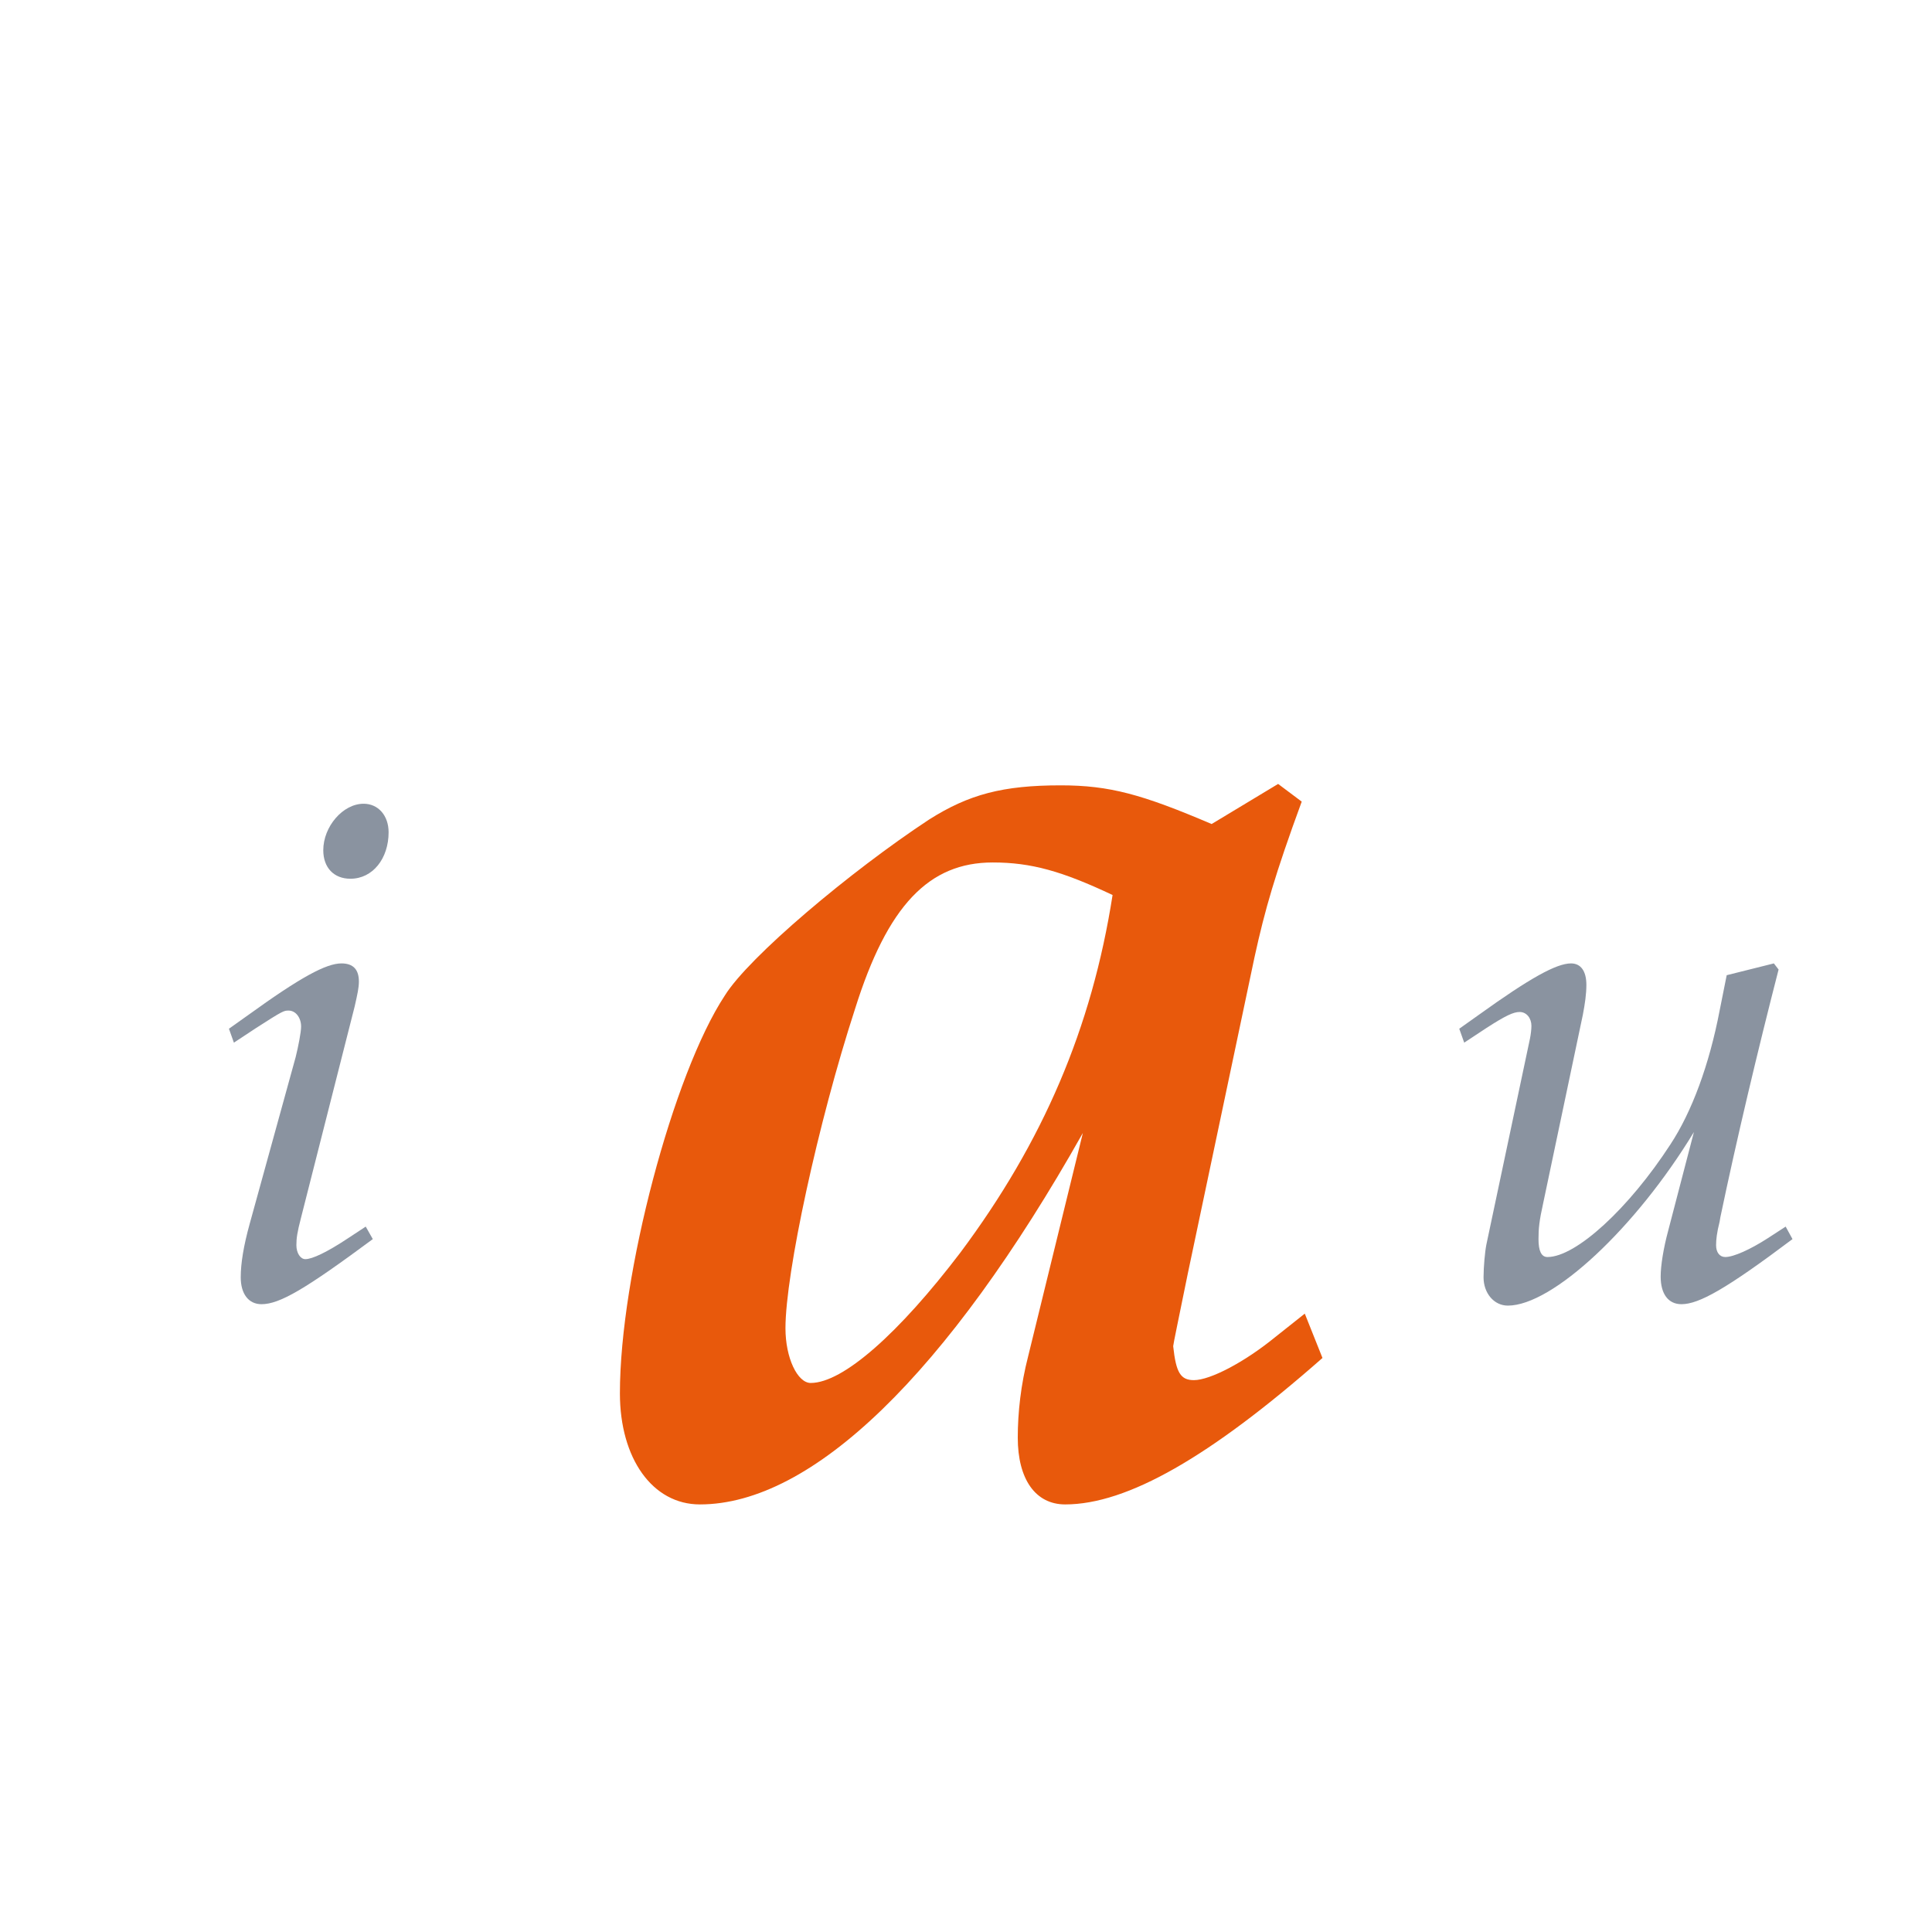
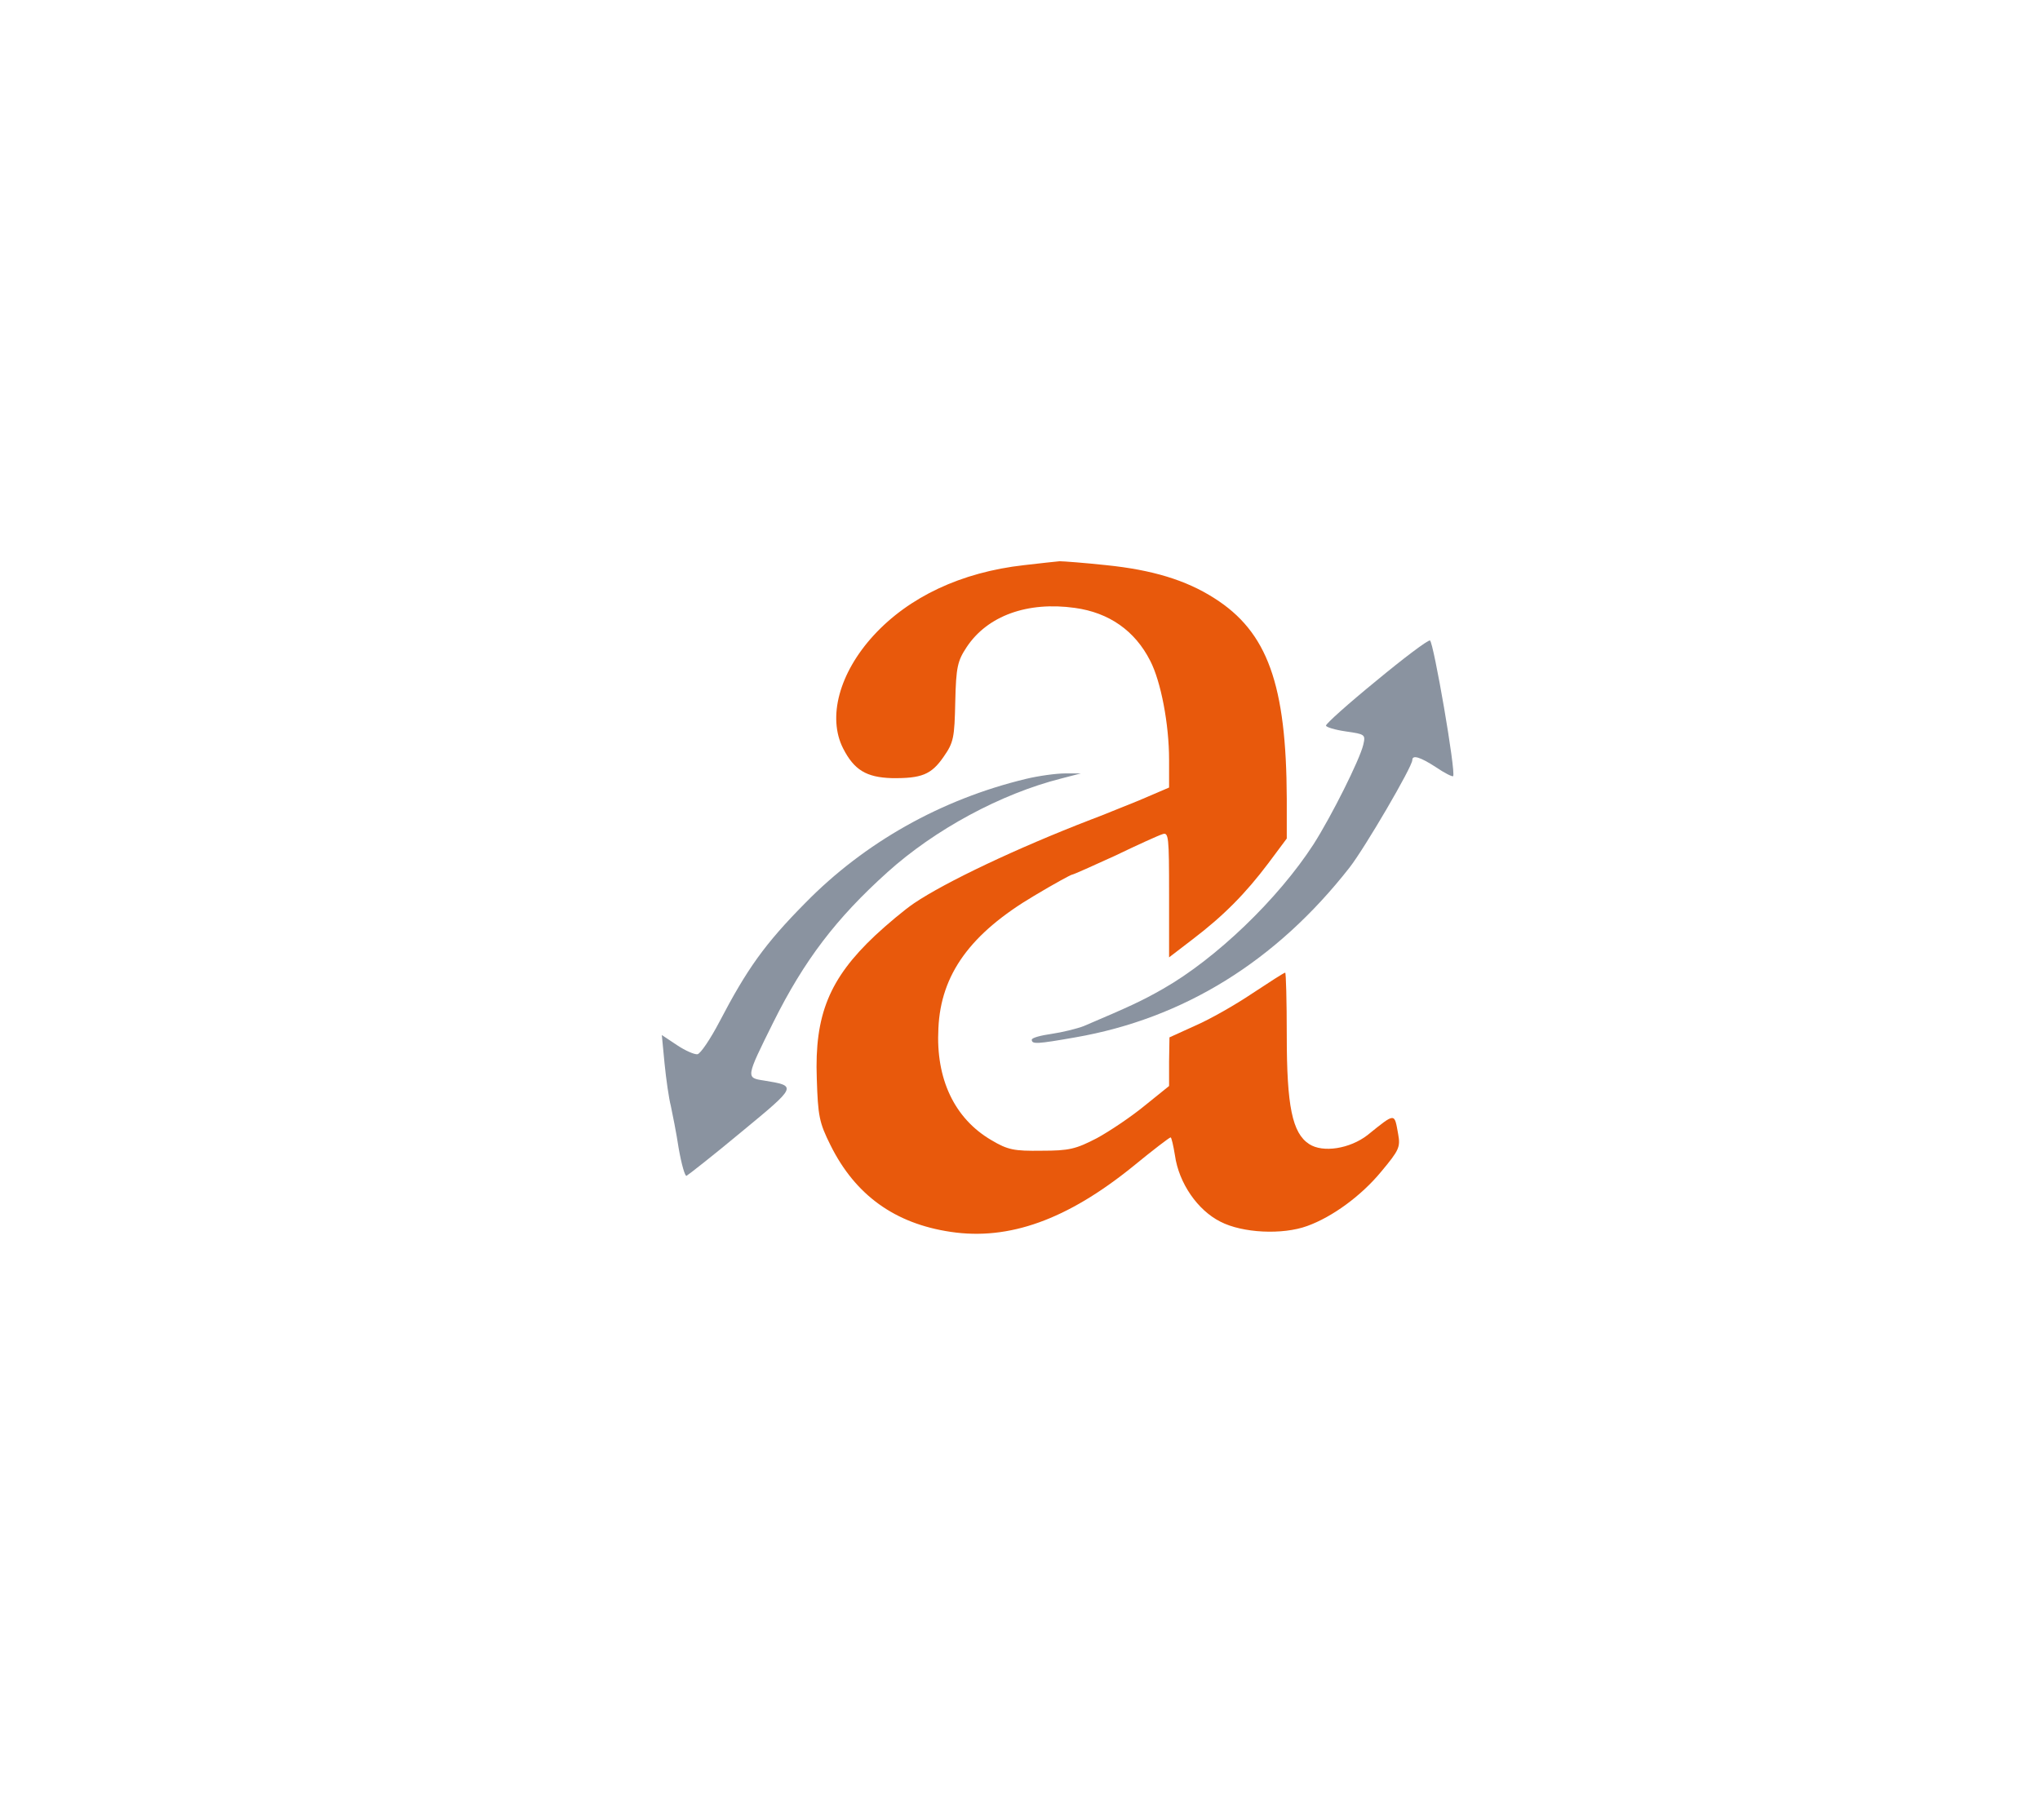
- <svg xmlns="http://www.w3.org/2000/svg" viewBox="0 0 128 128" width="128" height="128">
-   <g font-family="Iowan Old Style, Palatino Linotype, Palatino, Georgia, serif" font-style="italic" text-anchor="middle">
-     <text x="20" y="86" font-size="46" fill="#8a93a0">i</text>
-     <text x="64" y="98" font-size="98" font-weight="600" fill="#e8590c">a</text>
-     <text x="108" y="86" font-size="46" fill="#8a93a0">u</text>
-   </g>
+ <svg xmlns="http://www.w3.org/2000/svg" viewBox="0 0 520 464">
+   <path fill="#e8590c" d="M261 144.1c-16 1.8-29.3 8.1-38.3 17.9-8.8 9.6-11.8 20.9-7.8 28.8 2.8 5.5 5.9 7.4 12.4 7.6 7.6.1 10.1-.9 13.2-5.4 2.6-3.7 2.8-4.9 3-14.1.2-8.9.6-10.4 2.9-13.9 5.3-8 15.5-11.7 27.6-10 8.7 1.2 15.3 5.8 19.2 13.5 2.7 5.2 4.8 16.1 4.8 25.2v7.1l-7.7 3.3c-4.3 1.7-9.8 4-12.3 4.9-18.9 7.3-37 15.9-45 21.3-2.5 1.7-6.9 5.4-9.9 8.2-11.7 11-15.5 20.3-14.9 36.5.3 9.5.6 11.2 3.5 17 6.3 12.7 16.4 20 30.7 22.1 14.8 2.2 29.6-3.1 46.4-16.7 5-4.1 9.3-7.4 9.6-7.4.2 0 .7 2.1 1.1 4.6 1 7.1 5.8 14 11.6 16.9 5.6 2.9 15.8 3.4 22.1 1.1 6.4-2.3 13.8-7.7 18.9-13.9 4.5-5.4 4.9-6.2 4.3-9.5-1-5.5-.6-5.6-7.8.2-4.5 3.5-11.4 4.6-14.9 2.3-4.3-2.8-5.7-9.7-5.7-27.6 0-8.9-.2-16.1-.4-16.1-.3 0-4 2.4-8.4 5.3-4.3 2.9-10.8 6.6-14.5 8.2l-6.6 3-.1 6.2v6.2l-6.2 5c-3.4 2.8-8.9 6.5-12.2 8.3-5.4 2.8-7.1 3.2-14.1 3.2-7 .1-8.6-.2-12.8-2.7-9.4-5.5-14.2-15.6-13.5-28.5.6-13.8 8.2-24.2 24.4-33.8 5-3 9.4-5.4 9.7-5.4s5.2-2.2 10.9-4.8c5.6-2.7 11.1-5.2 12.1-5.5 1.6-.6 1.7.6 1.7 15.4v16l6-4.6c8-6.1 13.5-11.7 19.3-19.4l4.7-6.3v-10.1c-.1-29.2-4.9-42.6-18.5-51.2-7.2-4.6-15.8-7.2-27.5-8.4-5.6-.6-11-1-11.9-1-.9.1-5 .5-9.1 1" />
+   <path fill="#8a93a0" d="M350.8 173.6c-7.1 5.8-12.8 10.9-12.8 11.4 0 .4 2.3 1.1 5.1 1.5 4.9.7 5 .8 4.4 3.4-.9 3.8-8.1 18.2-12.7 25.4-9 13.9-24.8 29.1-38.3 36.8-5.4 3.1-8.7 4.6-20.2 9.5-1.8.7-5.5 1.6-8.2 2-2.8.4-5.1 1-5.1 1.5 0 1.2 1.4 1.1 11.1-.6 27.6-4.8 51.2-19.4 69.9-43.3 3.9-5 16-25.7 16-27.4q0-2.1 6 1.8c2.2 1.5 4.2 2.5 4.4 2.3.8-.8-5-34.3-5.9-34.6-.6-.1-6.7 4.5-13.7 10.3m-89.3 25c-21.6 5.2-41.1 16.2-56.2 31.6-10.4 10.5-14.9 16.9-21.9 30.3-2.3 4.4-4.8 8.1-5.6 8.3-.8.1-3.1-.9-5.2-2.3l-3.9-2.6.7 7.3c.4 4 1.1 8.9 1.6 10.8.4 1.9 1.4 6.8 2 10.8.7 4 1.6 7.2 2 7s6.8-5.2 14-11.2c14.3-11.8 14.2-11.7 5.7-13.1-4.6-.7-4.6-.7 2.4-14.8 7.9-15.9 16.1-26.6 29.1-38.3 12.1-10.9 28.9-20 44.3-23.9l5-1.3h-4c-2.2 0-6.7.6-10 1.4" />
</svg>
